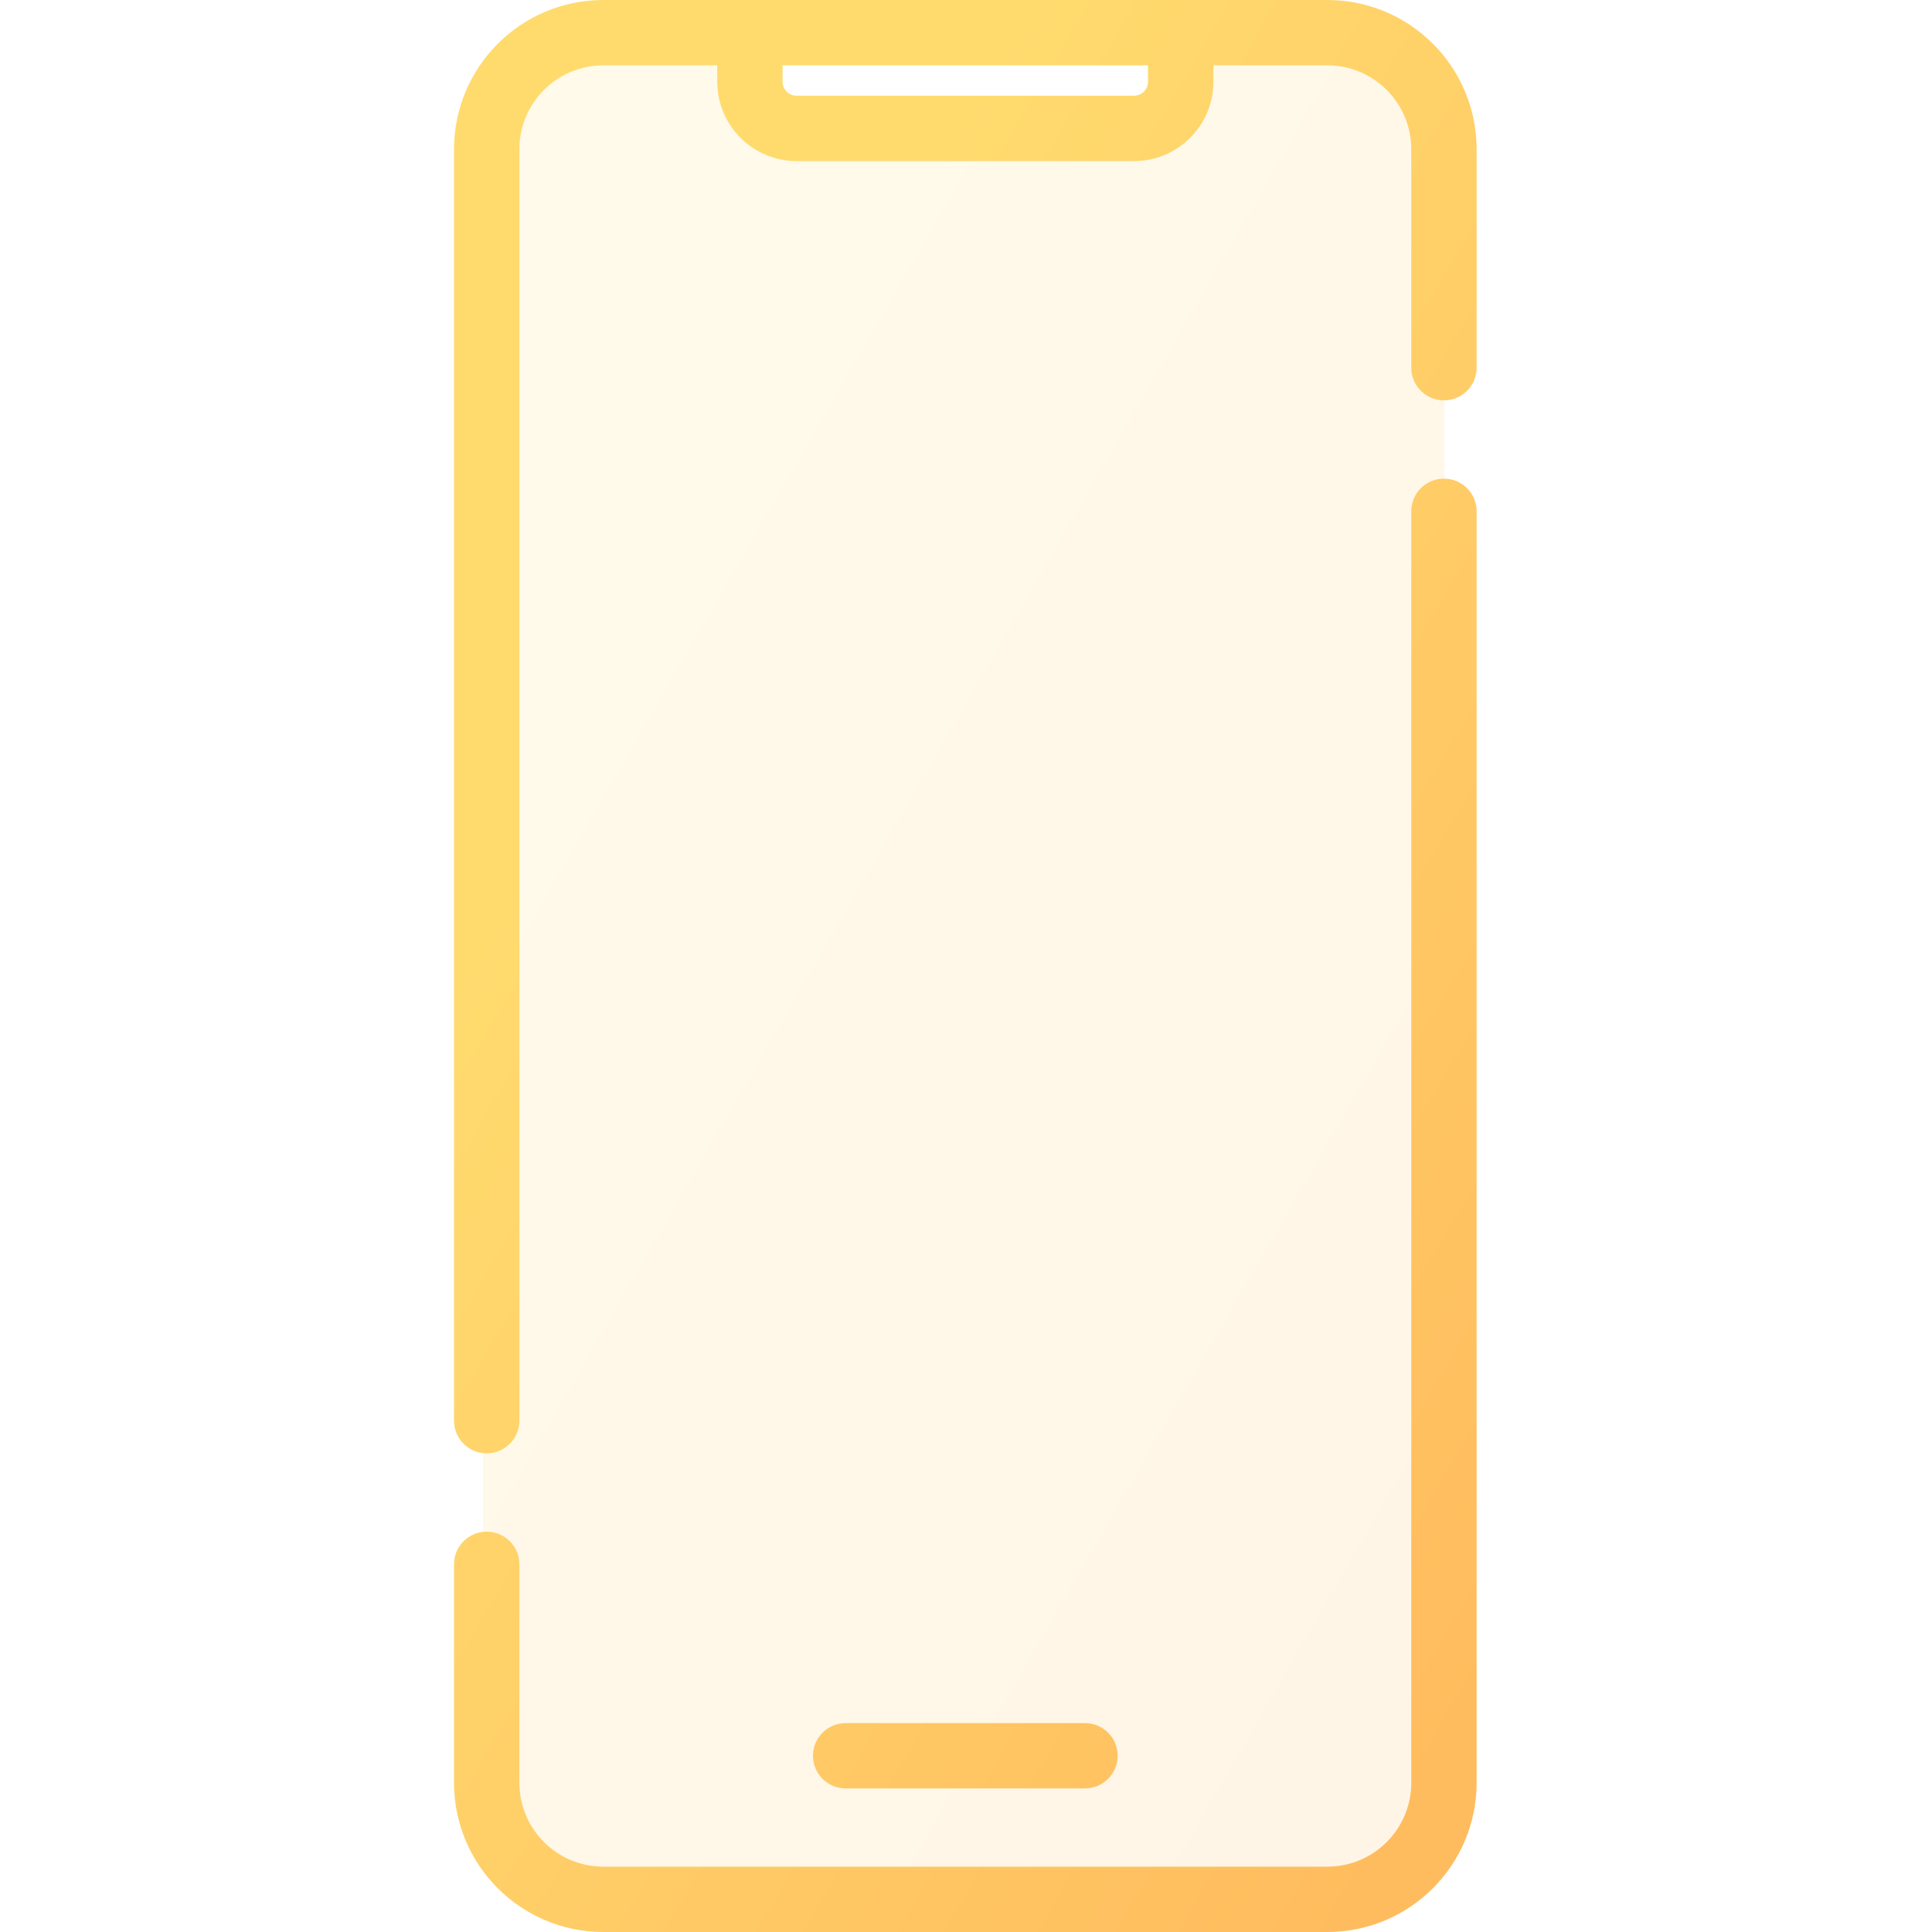
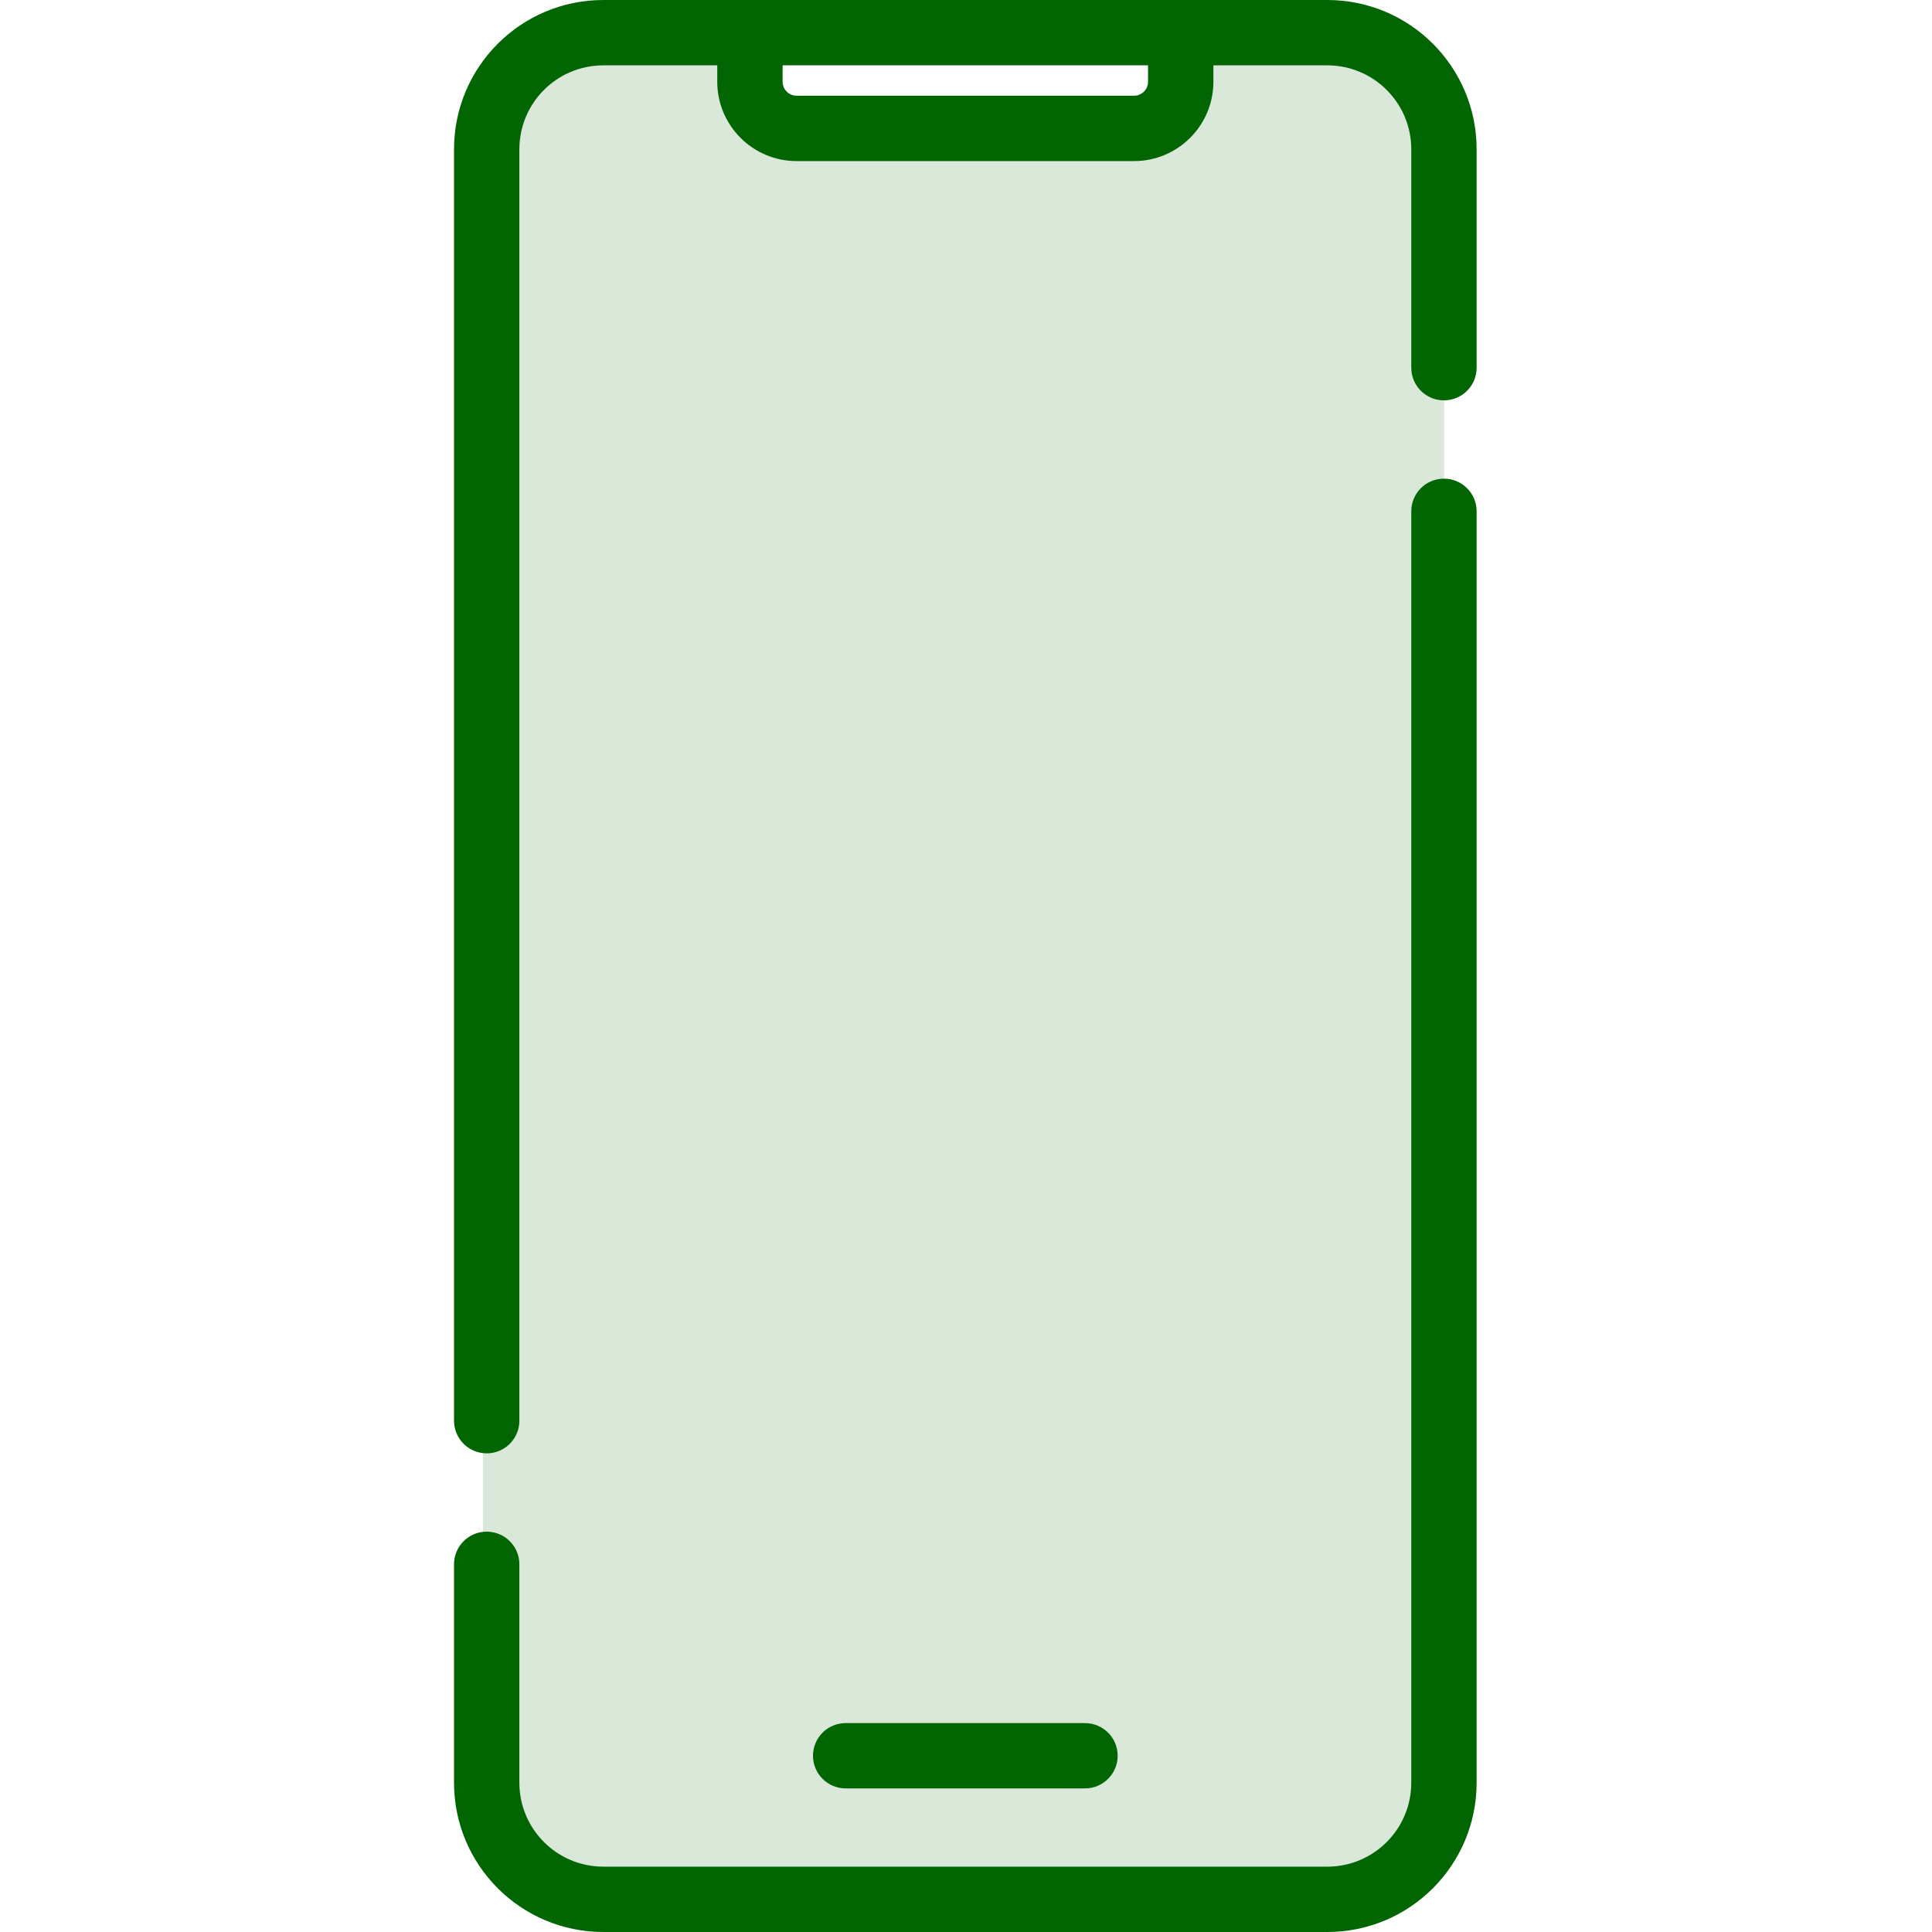
<svg xmlns="http://www.w3.org/2000/svg" width="40" height="40" viewBox="0 0 22 40" fill="none">
  <path opacity="0.15" fill-rule="evenodd" clip-rule="evenodd" d="M3 1C1.895 1 1 1.895 1 3V37C1 38.105 1.895 39 3 39H18.9C20.005 39 20.9 38.105 20.9 37V3C20.9 1.895 20.005 1 18.9 1H15.663V2H6.237V1H3Z" fill="url(#paint0_linear)" />
  <path d="M8.509 35.675C8.135 35.675 7.832 35.977 7.832 36.351C7.832 36.724 8.135 37.027 8.509 37.027V35.675ZM13.463 37.027C13.837 37.027 14.14 36.724 14.14 36.351C14.14 35.977 13.837 35.675 13.463 35.675V37.027ZM0.4 29.414C0.4 29.788 0.703 30.09 1.076 30.09C1.45 30.09 1.753 29.788 1.753 29.414H0.4ZM1.753 32.387C1.753 32.013 1.45 31.711 1.076 31.711C0.703 31.711 0.4 32.013 0.4 32.387H1.753ZM20.219 7.613C20.219 7.987 20.522 8.289 20.895 8.289C21.269 8.289 21.572 7.987 21.572 7.613H20.219ZM21.572 10.586C21.572 10.212 21.269 9.91 20.895 9.91C20.522 9.91 20.219 10.212 20.219 10.586H21.572ZM18.48 38.647H3.492V40H18.48V38.647ZM3.492 1.353H6.527V0H3.492V1.353ZM5.85 1.692H7.203V0.676H5.85V1.692ZM7.493 3.335H14.479V1.982H7.493V3.335ZM6.527 1.353H15.445V0H6.527V1.353ZM15.445 1.353H18.48V0H15.445V1.353ZM16.122 1.692V0.676H14.769V1.692H16.122ZM8.509 37.027H13.463V35.675H8.509V37.027ZM1.753 29.414V3.092H0.4V29.414H1.753ZM1.753 36.908V32.387H0.4V36.908H1.753ZM20.219 3.092V7.613H21.572V3.092H20.219ZM20.219 10.586V36.908H21.572V10.586H20.219ZM14.479 3.335C15.386 3.335 16.122 2.599 16.122 1.692H14.769C14.769 1.852 14.639 1.982 14.479 1.982V3.335ZM3.492 38.647C2.531 38.647 1.753 37.869 1.753 36.908H0.4C0.4 38.616 1.784 40 3.492 40V38.647ZM18.48 40C20.188 40 21.572 38.616 21.572 36.908H20.219C20.219 37.869 19.441 38.647 18.48 38.647V40ZM18.48 1.353C19.441 1.353 20.219 2.131 20.219 3.092H21.572C21.572 1.384 20.188 0 18.48 0V1.353ZM5.85 1.692C5.85 2.599 6.586 3.335 7.493 3.335V1.982C7.333 1.982 7.203 1.852 7.203 1.692H5.85ZM3.492 0C1.784 0 0.4 1.384 0.4 3.092H1.753C1.753 2.131 2.531 1.353 3.492 1.353V0Z" fill="url(#paint1_linear)" />
  <defs>
    <linearGradient id="paint0_linear" x1="2.128" y1="1" x2="30.702" y2="17.524" gradientUnits="userSpaceOnUse">
-       <stop offset="0.259" stop-color="#FFDB6E" />
-       <stop offset="1" stop-color="#FFBC5E" />
+       <stop offset="0.259" stop-color="#016601" />
+       <stop offset="1" stop-color="#016601" />
    </linearGradient>
    <linearGradient id="paint1_linear" x1="1.6" y1="8.08974e-07" x2="31.837" y2="17.673" gradientUnits="userSpaceOnUse">
-       <stop offset="0.259" stop-color="#FFDB6E" />
-       <stop offset="1" stop-color="#FFBC5E" />
+       <stop offset="0.259" stop-color="#016601" />
+       <stop offset="1" stop-color="#016601" />
    </linearGradient>
  </defs>
</svg>
